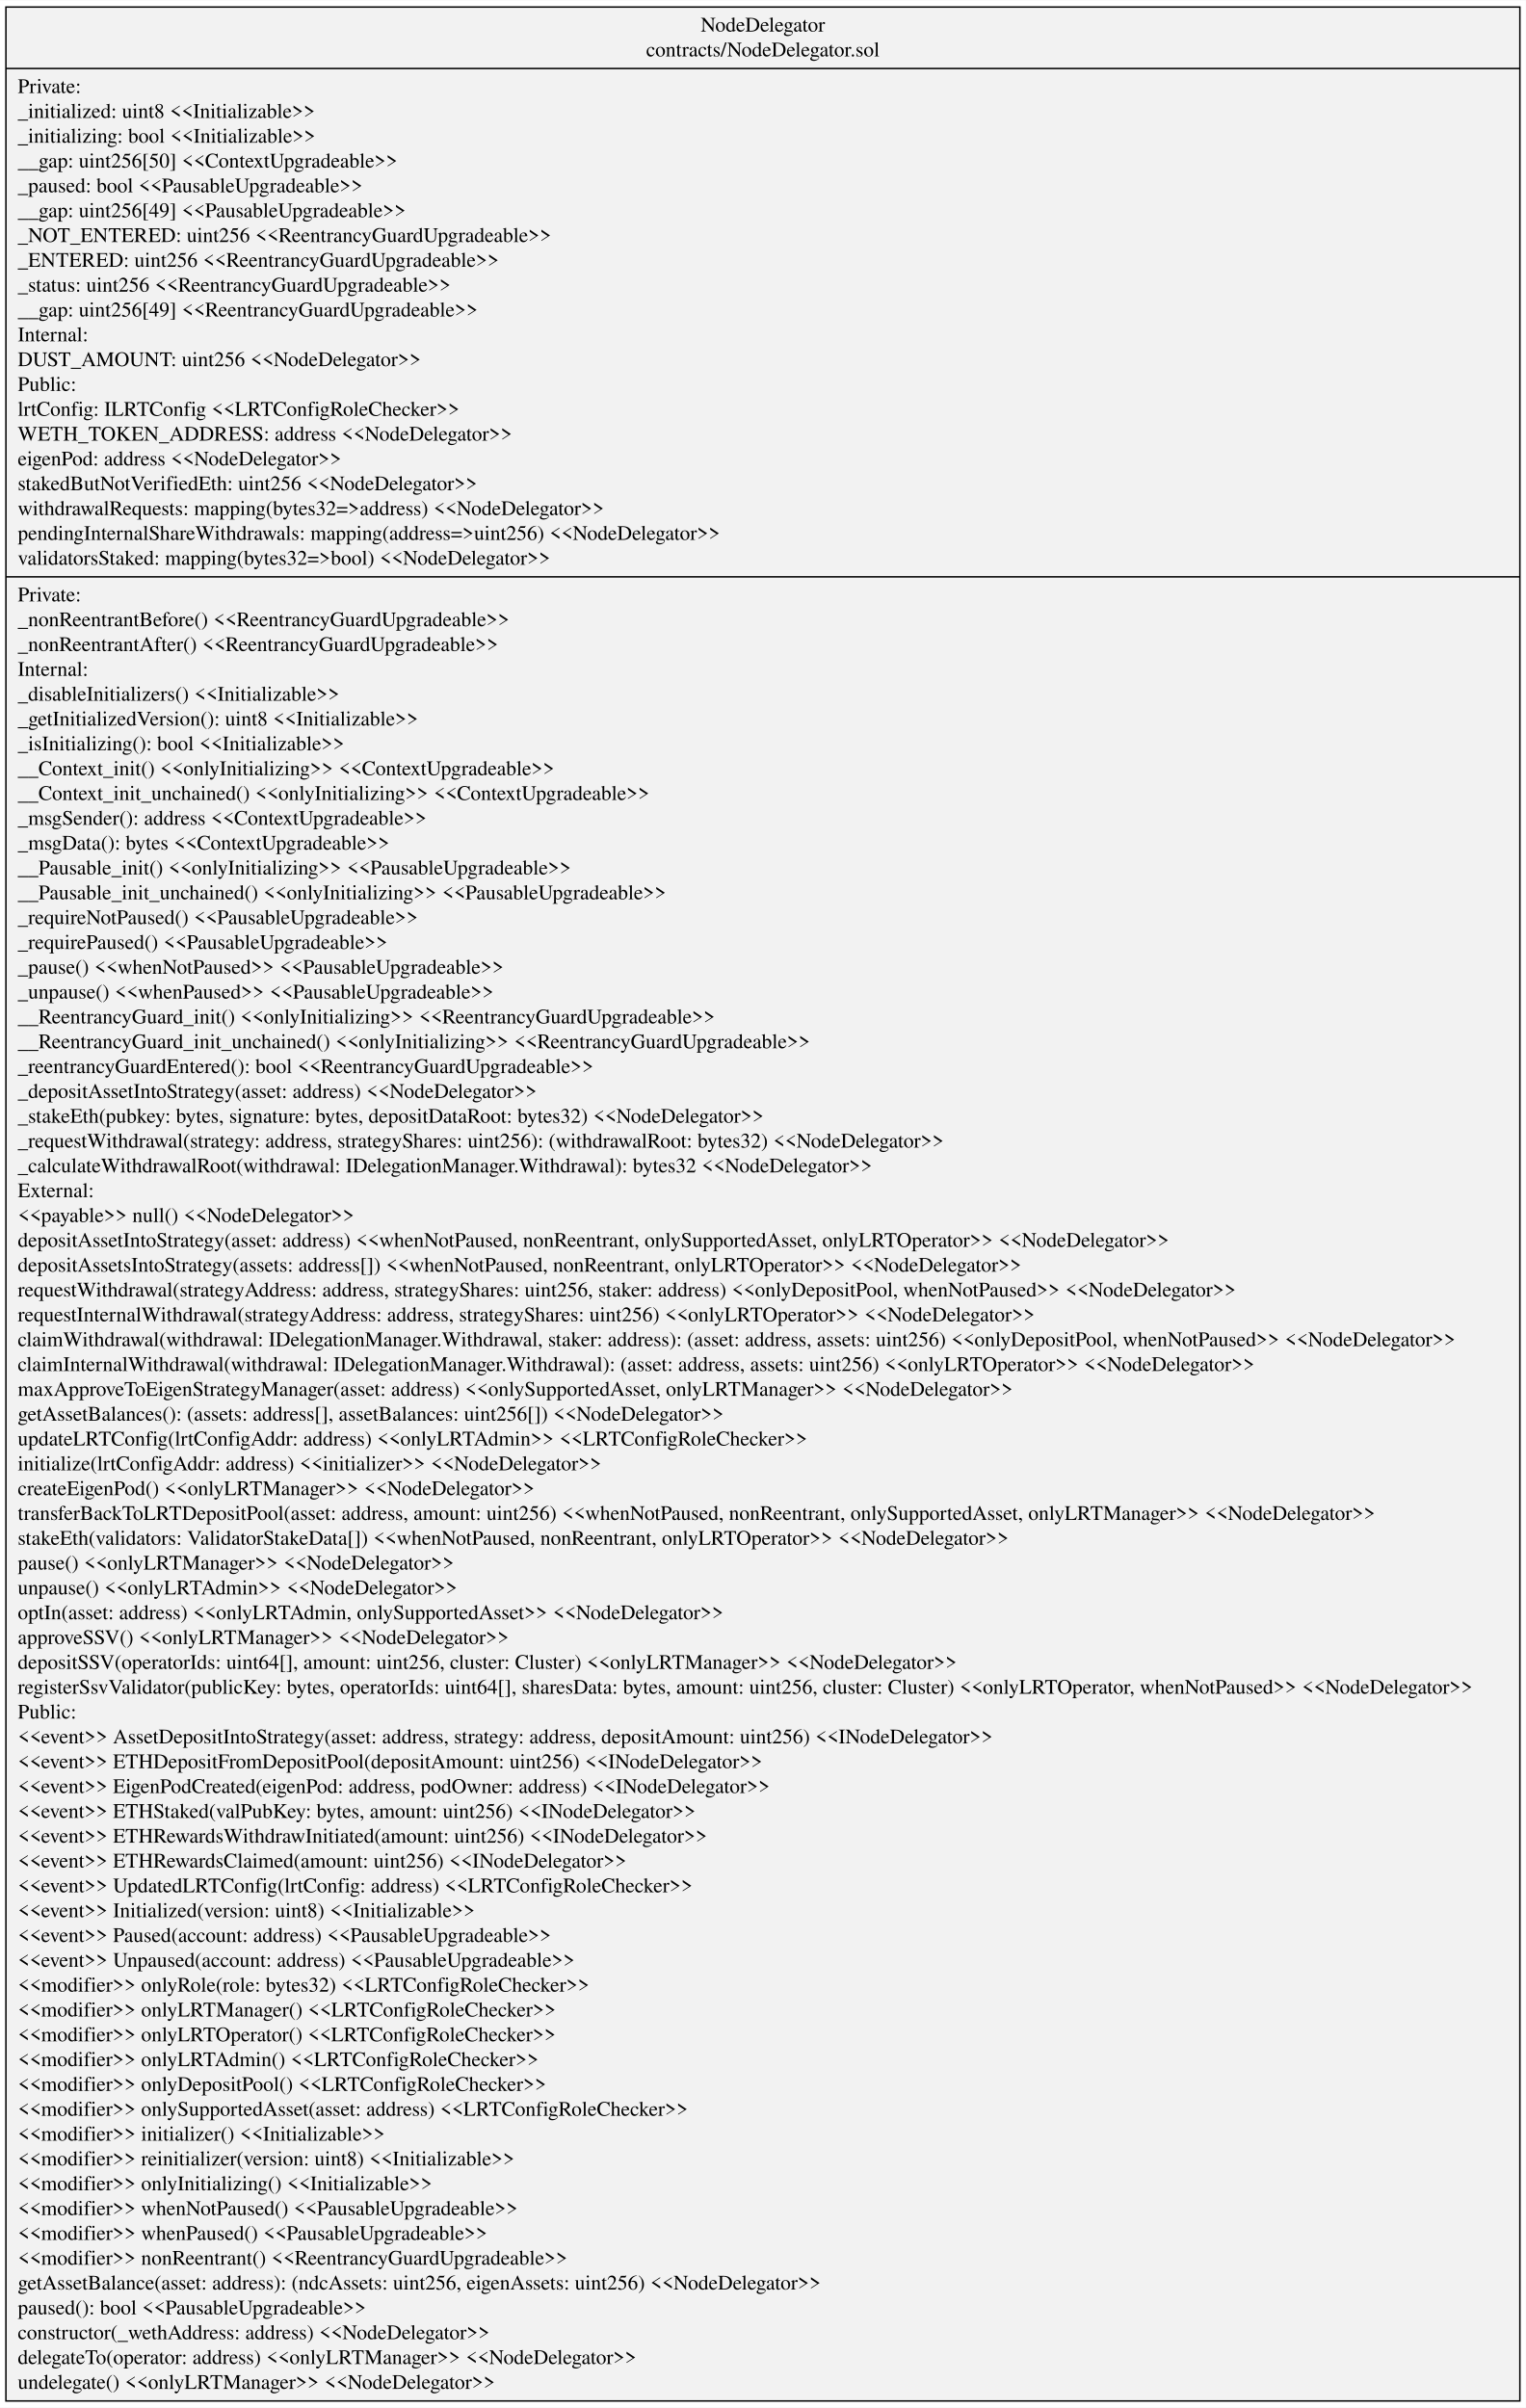
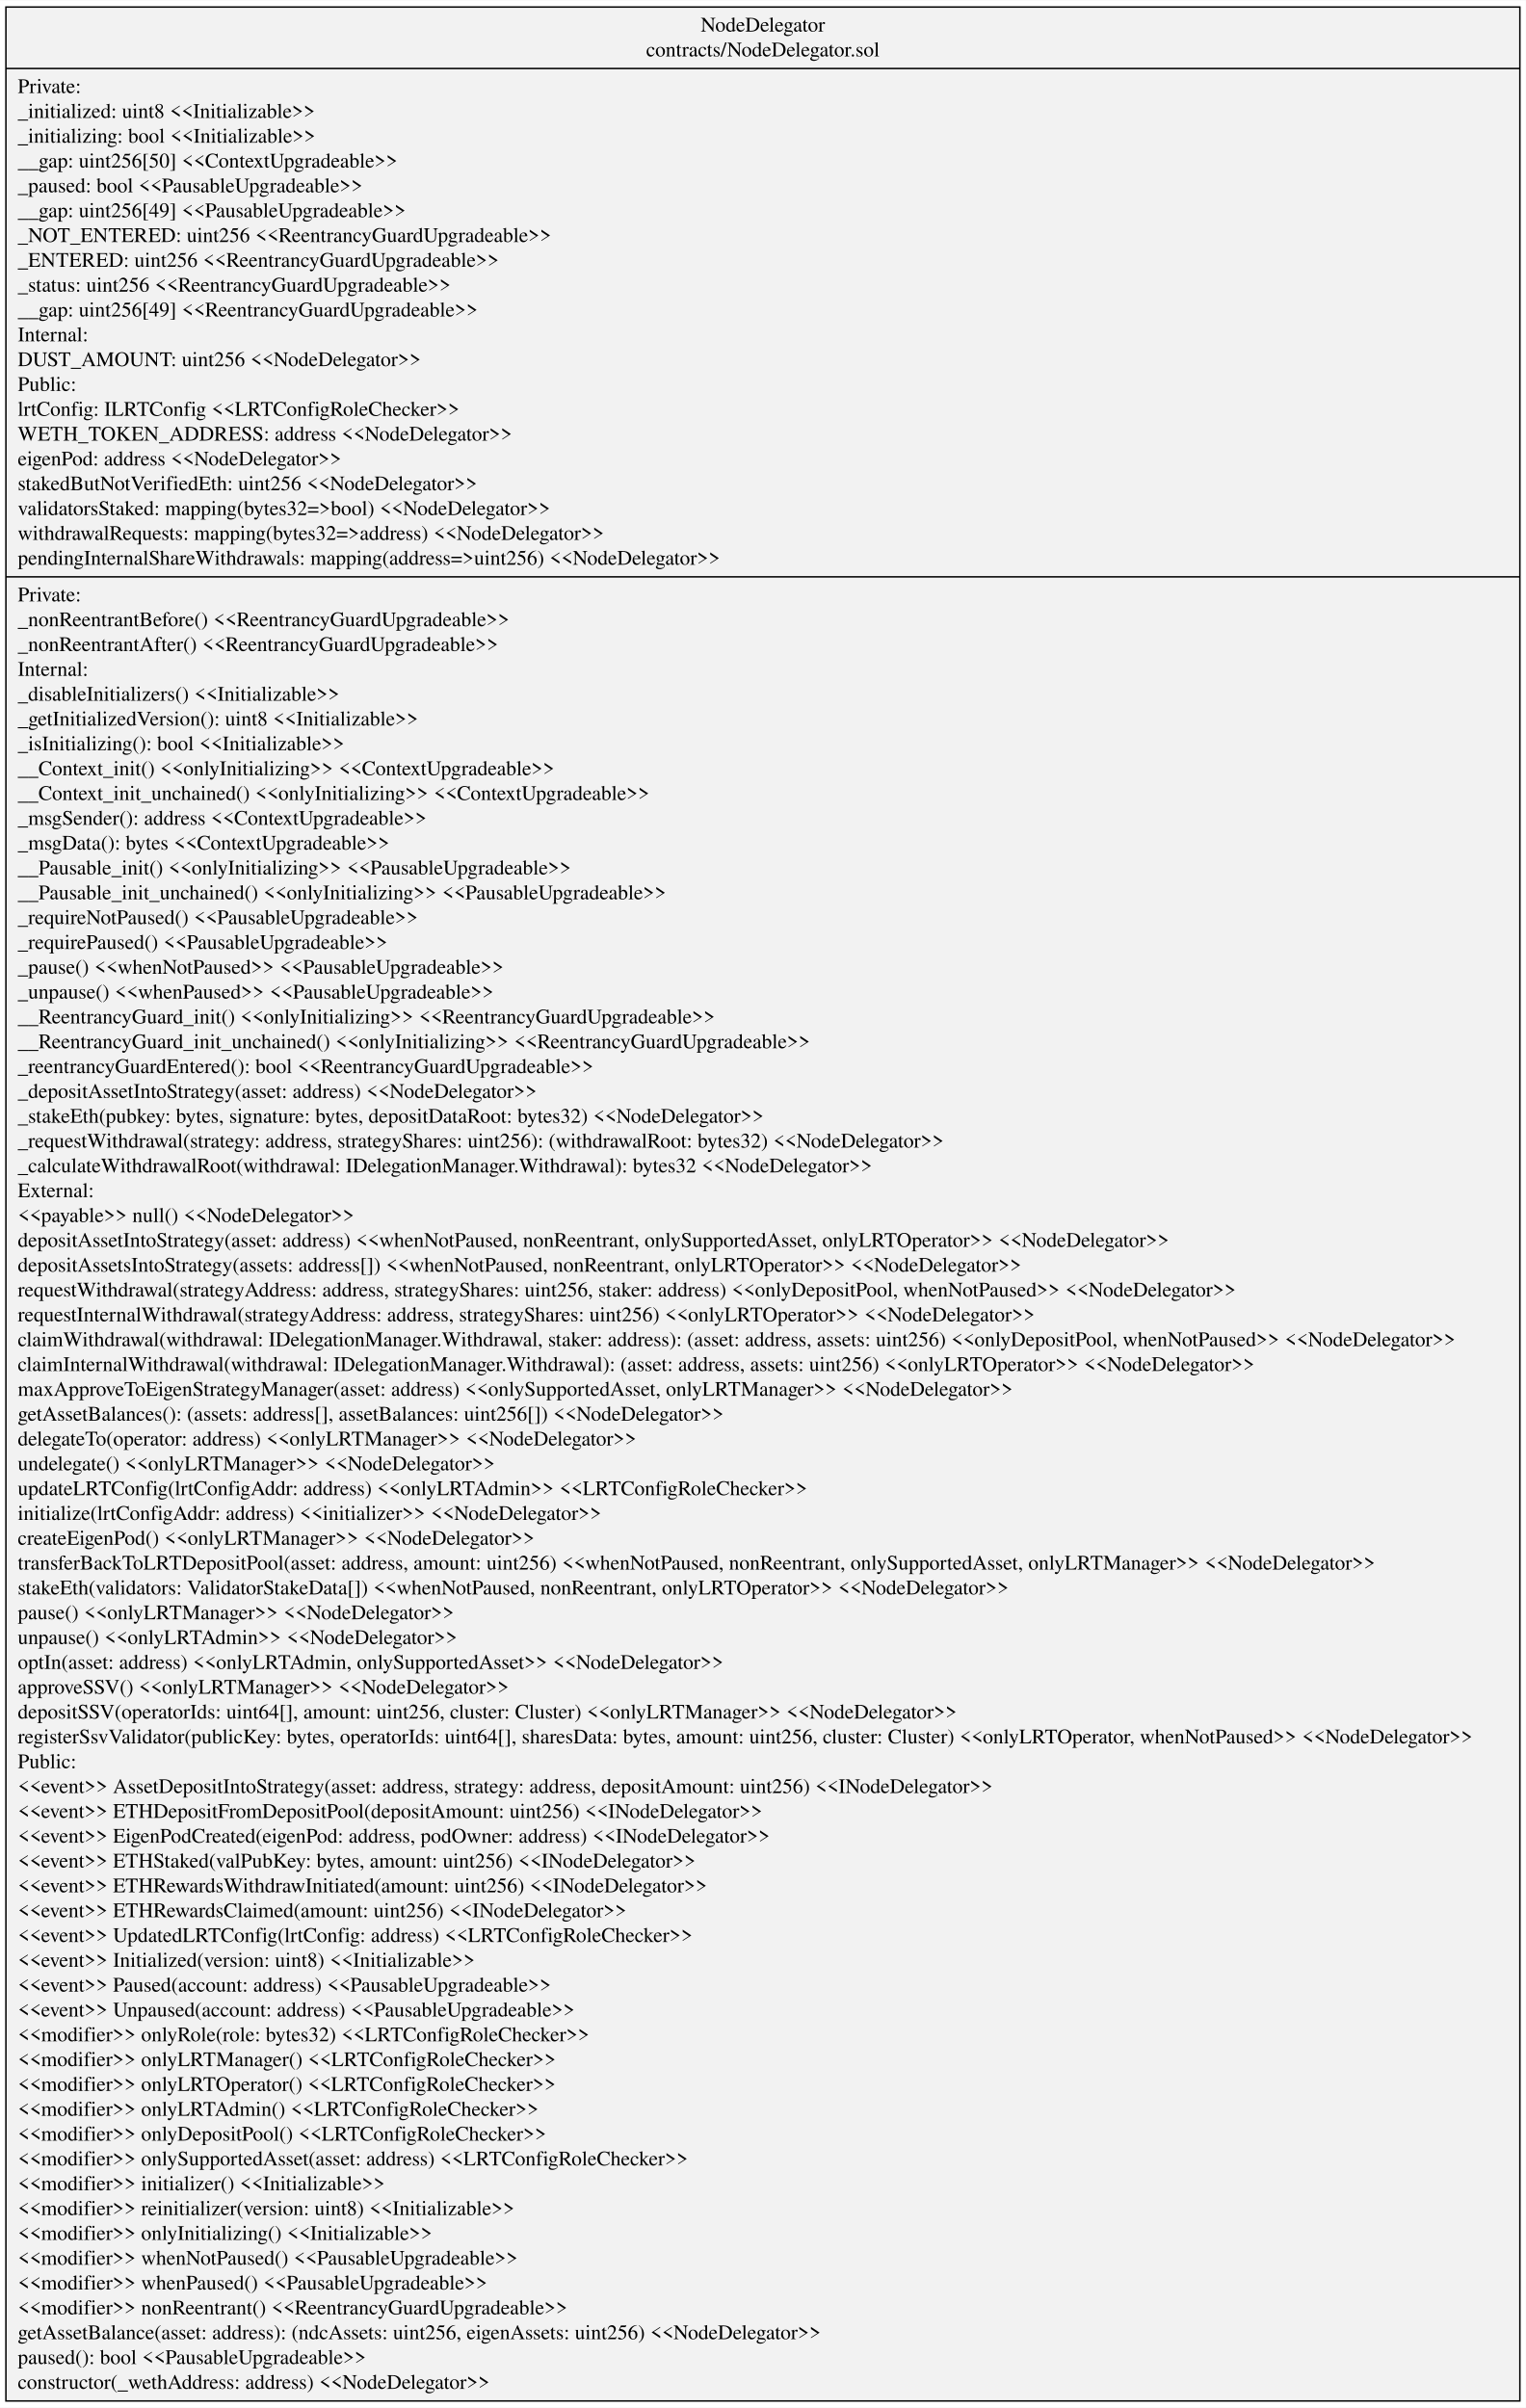
<svg xmlns="http://www.w3.org/2000/svg" width="1032pt" height="1629pt" viewBox="0.00 0.00 1032.33 1629.00">
  <g id="graph0" class="graph" transform="scale(1 1) rotate(0) translate(4 1625)">
    <polygon fill="white" stroke="transparent" points="-4,4 -4,-1625 1028.33,-1625 1028.33,4 -4,4" />
    <g id="node1" class="node">
      <polygon fill="#f2f2f2" stroke="black" points="0,-0.5 0,-1620.5 1024.33,-1620.5 1024.33,-0.5 0,-0.5" />
      <text text-anchor="middle" x="512.16" y="-1603.9" font-family="Times,serif" font-size="14.00">NodeDelegator</text>
      <text text-anchor="middle" x="512.16" y="-1587.1" font-family="Times,serif" font-size="14.00">contracts/NodeDelegator.sol</text>
      <polyline fill="none" stroke="black" points="0,-1578.9 1024.33,-1578.9 " />
      <text text-anchor="start" x="8" y="-1562.3" font-family="Times,serif" font-size="14.00">Private:</text>
      <text text-anchor="start" x="8" y="-1545.5" font-family="Times,serif" font-size="14.00">   _initialized: uint8 &lt;&lt;Initializable&gt;&gt;</text>
      <text text-anchor="start" x="8" y="-1528.7" font-family="Times,serif" font-size="14.00">   _initializing: bool &lt;&lt;Initializable&gt;&gt;</text>
      <text text-anchor="start" x="8" y="-1511.9" font-family="Times,serif" font-size="14.00">   __gap: uint256[50] &lt;&lt;ContextUpgradeable&gt;&gt;</text>
      <text text-anchor="start" x="8" y="-1495.1" font-family="Times,serif" font-size="14.00">   _paused: bool &lt;&lt;PausableUpgradeable&gt;&gt;</text>
      <text text-anchor="start" x="8" y="-1478.3" font-family="Times,serif" font-size="14.00">   __gap: uint256[49] &lt;&lt;PausableUpgradeable&gt;&gt;</text>
      <text text-anchor="start" x="8" y="-1461.5" font-family="Times,serif" font-size="14.00">   _NOT_ENTERED: uint256 &lt;&lt;ReentrancyGuardUpgradeable&gt;&gt;</text>
      <text text-anchor="start" x="8" y="-1444.7" font-family="Times,serif" font-size="14.00">   _ENTERED: uint256 &lt;&lt;ReentrancyGuardUpgradeable&gt;&gt;</text>
      <text text-anchor="start" x="8" y="-1427.9" font-family="Times,serif" font-size="14.00">   _status: uint256 &lt;&lt;ReentrancyGuardUpgradeable&gt;&gt;</text>
      <text text-anchor="start" x="8" y="-1411.1" font-family="Times,serif" font-size="14.00">   __gap: uint256[49] &lt;&lt;ReentrancyGuardUpgradeable&gt;&gt;</text>
      <text text-anchor="start" x="8" y="-1394.3" font-family="Times,serif" font-size="14.00">Internal:</text>
      <text text-anchor="start" x="8" y="-1377.5" font-family="Times,serif" font-size="14.00">   DUST_AMOUNT: uint256 &lt;&lt;NodeDelegator&gt;&gt;</text>
      <text text-anchor="start" x="8" y="-1360.7" font-family="Times,serif" font-size="14.00">Public:</text>
      <text text-anchor="start" x="8" y="-1343.9" font-family="Times,serif" font-size="14.00">   lrtConfig: ILRTConfig &lt;&lt;LRTConfigRoleChecker&gt;&gt;</text>
      <text text-anchor="start" x="8" y="-1327.1" font-family="Times,serif" font-size="14.00">   WETH_TOKEN_ADDRESS: address &lt;&lt;NodeDelegator&gt;&gt;</text>
      <text text-anchor="start" x="8" y="-1310.3" font-family="Times,serif" font-size="14.00">   eigenPod: address &lt;&lt;NodeDelegator&gt;&gt;</text>
      <text text-anchor="start" x="8" y="-1293.5" font-family="Times,serif" font-size="14.00">   stakedButNotVerifiedEth: uint256 &lt;&lt;NodeDelegator&gt;&gt;</text>
-       <text text-anchor="start" x="8" y="-1276.7" font-family="Times,serif" font-size="14.00">   withdrawalRequests: mapping(bytes32=&gt;address) &lt;&lt;NodeDelegator&gt;&gt;</text>
-       <text text-anchor="start" x="8" y="-1259.9" font-family="Times,serif" font-size="14.00">   pendingInternalShareWithdrawals: mapping(address=&gt;uint256) &lt;&lt;NodeDelegator&gt;&gt;</text>
-       <text text-anchor="start" x="8" y="-1243.1" font-family="Times,serif" font-size="14.00">   validatorsStaked: mapping(bytes32=&gt;bool) &lt;&lt;NodeDelegator&gt;&gt;</text>
+       <text text-anchor="start" x="8" y="-1276.7" font-family="Times,serif" font-size="14.00">   validatorsStaked: mapping(bytes32=&gt;bool) &lt;&lt;NodeDelegator&gt;&gt;</text>
+       <text text-anchor="start" x="8" y="-1259.9" font-family="Times,serif" font-size="14.00">   withdrawalRequests: mapping(bytes32=&gt;address) &lt;&lt;NodeDelegator&gt;&gt;</text>
+       <text text-anchor="start" x="8" y="-1243.1" font-family="Times,serif" font-size="14.00">   pendingInternalShareWithdrawals: mapping(address=&gt;uint256) &lt;&lt;NodeDelegator&gt;&gt;</text>
      <polyline fill="none" stroke="black" points="0,-1234.9 1024.33,-1234.9 " />
      <text text-anchor="start" x="8" y="-1218.3" font-family="Times,serif" font-size="14.00">Private:</text>
      <text text-anchor="start" x="8" y="-1201.5" font-family="Times,serif" font-size="14.00">    _nonReentrantBefore() &lt;&lt;ReentrancyGuardUpgradeable&gt;&gt;</text>
      <text text-anchor="start" x="8" y="-1184.7" font-family="Times,serif" font-size="14.00">    _nonReentrantAfter() &lt;&lt;ReentrancyGuardUpgradeable&gt;&gt;</text>
      <text text-anchor="start" x="8" y="-1167.9" font-family="Times,serif" font-size="14.00">Internal:</text>
      <text text-anchor="start" x="8" y="-1151.1" font-family="Times,serif" font-size="14.00">    _disableInitializers() &lt;&lt;Initializable&gt;&gt;</text>
      <text text-anchor="start" x="8" y="-1134.3" font-family="Times,serif" font-size="14.00">    _getInitializedVersion(): uint8 &lt;&lt;Initializable&gt;&gt;</text>
      <text text-anchor="start" x="8" y="-1117.5" font-family="Times,serif" font-size="14.00">    _isInitializing(): bool &lt;&lt;Initializable&gt;&gt;</text>
      <text text-anchor="start" x="8" y="-1100.7" font-family="Times,serif" font-size="14.00">    __Context_init() &lt;&lt;onlyInitializing&gt;&gt; &lt;&lt;ContextUpgradeable&gt;&gt;</text>
      <text text-anchor="start" x="8" y="-1083.9" font-family="Times,serif" font-size="14.00">    __Context_init_unchained() &lt;&lt;onlyInitializing&gt;&gt; &lt;&lt;ContextUpgradeable&gt;&gt;</text>
      <text text-anchor="start" x="8" y="-1067.1" font-family="Times,serif" font-size="14.00">    _msgSender(): address &lt;&lt;ContextUpgradeable&gt;&gt;</text>
      <text text-anchor="start" x="8" y="-1050.3" font-family="Times,serif" font-size="14.00">    _msgData(): bytes &lt;&lt;ContextUpgradeable&gt;&gt;</text>
      <text text-anchor="start" x="8" y="-1033.5" font-family="Times,serif" font-size="14.00">    __Pausable_init() &lt;&lt;onlyInitializing&gt;&gt; &lt;&lt;PausableUpgradeable&gt;&gt;</text>
      <text text-anchor="start" x="8" y="-1016.7" font-family="Times,serif" font-size="14.00">    __Pausable_init_unchained() &lt;&lt;onlyInitializing&gt;&gt; &lt;&lt;PausableUpgradeable&gt;&gt;</text>
      <text text-anchor="start" x="8" y="-999.9" font-family="Times,serif" font-size="14.00">    _requireNotPaused() &lt;&lt;PausableUpgradeable&gt;&gt;</text>
      <text text-anchor="start" x="8" y="-983.1" font-family="Times,serif" font-size="14.00">    _requirePaused() &lt;&lt;PausableUpgradeable&gt;&gt;</text>
      <text text-anchor="start" x="8" y="-966.3" font-family="Times,serif" font-size="14.00">    _pause() &lt;&lt;whenNotPaused&gt;&gt; &lt;&lt;PausableUpgradeable&gt;&gt;</text>
      <text text-anchor="start" x="8" y="-949.5" font-family="Times,serif" font-size="14.00">    _unpause() &lt;&lt;whenPaused&gt;&gt; &lt;&lt;PausableUpgradeable&gt;&gt;</text>
      <text text-anchor="start" x="8" y="-932.7" font-family="Times,serif" font-size="14.00">    __ReentrancyGuard_init() &lt;&lt;onlyInitializing&gt;&gt; &lt;&lt;ReentrancyGuardUpgradeable&gt;&gt;</text>
      <text text-anchor="start" x="8" y="-915.9" font-family="Times,serif" font-size="14.00">    __ReentrancyGuard_init_unchained() &lt;&lt;onlyInitializing&gt;&gt; &lt;&lt;ReentrancyGuardUpgradeable&gt;&gt;</text>
      <text text-anchor="start" x="8" y="-899.1" font-family="Times,serif" font-size="14.00">    _reentrancyGuardEntered(): bool &lt;&lt;ReentrancyGuardUpgradeable&gt;&gt;</text>
      <text text-anchor="start" x="8" y="-882.3" font-family="Times,serif" font-size="14.00">    _depositAssetIntoStrategy(asset: address) &lt;&lt;NodeDelegator&gt;&gt;</text>
      <text text-anchor="start" x="8" y="-865.5" font-family="Times,serif" font-size="14.00">    _stakeEth(pubkey: bytes, signature: bytes, depositDataRoot: bytes32) &lt;&lt;NodeDelegator&gt;&gt;</text>
      <text text-anchor="start" x="8" y="-848.7" font-family="Times,serif" font-size="14.00">    _requestWithdrawal(strategy: address, strategyShares: uint256): (withdrawalRoot: bytes32) &lt;&lt;NodeDelegator&gt;&gt;</text>
      <text text-anchor="start" x="8" y="-831.9" font-family="Times,serif" font-size="14.00">    _calculateWithdrawalRoot(withdrawal: IDelegationManager.Withdrawal): bytes32 &lt;&lt;NodeDelegator&gt;&gt;</text>
      <text text-anchor="start" x="8" y="-815.1" font-family="Times,serif" font-size="14.00">External:</text>
      <text text-anchor="start" x="8" y="-798.3" font-family="Times,serif" font-size="14.00">    &lt;&lt;payable&gt;&gt; null() &lt;&lt;NodeDelegator&gt;&gt;</text>
      <text text-anchor="start" x="8" y="-781.5" font-family="Times,serif" font-size="14.00">    depositAssetIntoStrategy(asset: address) &lt;&lt;whenNotPaused, nonReentrant, onlySupportedAsset, onlyLRTOperator&gt;&gt; &lt;&lt;NodeDelegator&gt;&gt;</text>
      <text text-anchor="start" x="8" y="-764.7" font-family="Times,serif" font-size="14.00">    depositAssetsIntoStrategy(assets: address[]) &lt;&lt;whenNotPaused, nonReentrant, onlyLRTOperator&gt;&gt; &lt;&lt;NodeDelegator&gt;&gt;</text>
      <text text-anchor="start" x="8" y="-747.9" font-family="Times,serif" font-size="14.00">    requestWithdrawal(strategyAddress: address, strategyShares: uint256, staker: address) &lt;&lt;onlyDepositPool, whenNotPaused&gt;&gt; &lt;&lt;NodeDelegator&gt;&gt;</text>
      <text text-anchor="start" x="8" y="-731.1" font-family="Times,serif" font-size="14.00">    requestInternalWithdrawal(strategyAddress: address, strategyShares: uint256) &lt;&lt;onlyLRTOperator&gt;&gt; &lt;&lt;NodeDelegator&gt;&gt;</text>
      <text text-anchor="start" x="8" y="-714.3" font-family="Times,serif" font-size="14.00">    claimWithdrawal(withdrawal: IDelegationManager.Withdrawal, staker: address): (asset: address, assets: uint256) &lt;&lt;onlyDepositPool, whenNotPaused&gt;&gt; &lt;&lt;NodeDelegator&gt;&gt;</text>
      <text text-anchor="start" x="8" y="-697.5" font-family="Times,serif" font-size="14.00">    claimInternalWithdrawal(withdrawal: IDelegationManager.Withdrawal): (asset: address, assets: uint256) &lt;&lt;onlyLRTOperator&gt;&gt; &lt;&lt;NodeDelegator&gt;&gt;</text>
      <text text-anchor="start" x="8" y="-680.7" font-family="Times,serif" font-size="14.00">    maxApproveToEigenStrategyManager(asset: address) &lt;&lt;onlySupportedAsset, onlyLRTManager&gt;&gt; &lt;&lt;NodeDelegator&gt;&gt;</text>
      <text text-anchor="start" x="8" y="-663.9" font-family="Times,serif" font-size="14.00">    getAssetBalances(): (assets: address[], assetBalances: uint256[]) &lt;&lt;NodeDelegator&gt;&gt;</text>
-       <text text-anchor="start" x="8" y="-647.1" font-family="Times,serif" font-size="14.00">    updateLRTConfig(lrtConfigAddr: address) &lt;&lt;onlyLRTAdmin&gt;&gt; &lt;&lt;LRTConfigRoleChecker&gt;&gt;</text>
-       <text text-anchor="start" x="8" y="-630.3" font-family="Times,serif" font-size="14.00">    initialize(lrtConfigAddr: address) &lt;&lt;initializer&gt;&gt; &lt;&lt;NodeDelegator&gt;&gt;</text>
-       <text text-anchor="start" x="8" y="-613.5" font-family="Times,serif" font-size="14.00">    createEigenPod() &lt;&lt;onlyLRTManager&gt;&gt; &lt;&lt;NodeDelegator&gt;&gt;</text>
-       <text text-anchor="start" x="8" y="-596.7" font-family="Times,serif" font-size="14.00">    transferBackToLRTDepositPool(asset: address, amount: uint256) &lt;&lt;whenNotPaused, nonReentrant, onlySupportedAsset, onlyLRTManager&gt;&gt; &lt;&lt;NodeDelegator&gt;&gt;</text>
-       <text text-anchor="start" x="8" y="-579.9" font-family="Times,serif" font-size="14.00">    stakeEth(validators: ValidatorStakeData[]) &lt;&lt;whenNotPaused, nonReentrant, onlyLRTOperator&gt;&gt; &lt;&lt;NodeDelegator&gt;&gt;</text>
-       <text text-anchor="start" x="8" y="-563.1" font-family="Times,serif" font-size="14.00">    pause() &lt;&lt;onlyLRTManager&gt;&gt; &lt;&lt;NodeDelegator&gt;&gt;</text>
-       <text text-anchor="start" x="8" y="-546.3" font-family="Times,serif" font-size="14.00">    unpause() &lt;&lt;onlyLRTAdmin&gt;&gt; &lt;&lt;NodeDelegator&gt;&gt;</text>
-       <text text-anchor="start" x="8" y="-529.5" font-family="Times,serif" font-size="14.00">    optIn(asset: address) &lt;&lt;onlyLRTAdmin, onlySupportedAsset&gt;&gt; &lt;&lt;NodeDelegator&gt;&gt;</text>
-       <text text-anchor="start" x="8" y="-512.7" font-family="Times,serif" font-size="14.00">    approveSSV() &lt;&lt;onlyLRTManager&gt;&gt; &lt;&lt;NodeDelegator&gt;&gt;</text>
-       <text text-anchor="start" x="8" y="-495.9" font-family="Times,serif" font-size="14.00">    depositSSV(operatorIds: uint64[], amount: uint256, cluster: Cluster) &lt;&lt;onlyLRTManager&gt;&gt; &lt;&lt;NodeDelegator&gt;&gt;</text>
-       <text text-anchor="start" x="8" y="-479.1" font-family="Times,serif" font-size="14.00">    registerSsvValidator(publicKey: bytes, operatorIds: uint64[], sharesData: bytes, amount: uint256, cluster: Cluster) &lt;&lt;onlyLRTOperator, whenNotPaused&gt;&gt; &lt;&lt;NodeDelegator&gt;&gt;</text>
-       <text text-anchor="start" x="8" y="-462.3" font-family="Times,serif" font-size="14.00">Public:</text>
-       <text text-anchor="start" x="8" y="-445.5" font-family="Times,serif" font-size="14.00">    &lt;&lt;event&gt;&gt; AssetDepositIntoStrategy(asset: address, strategy: address, depositAmount: uint256) &lt;&lt;INodeDelegator&gt;&gt;</text>
-       <text text-anchor="start" x="8" y="-428.7" font-family="Times,serif" font-size="14.00">    &lt;&lt;event&gt;&gt; ETHDepositFromDepositPool(depositAmount: uint256) &lt;&lt;INodeDelegator&gt;&gt;</text>
-       <text text-anchor="start" x="8" y="-411.9" font-family="Times,serif" font-size="14.00">    &lt;&lt;event&gt;&gt; EigenPodCreated(eigenPod: address, podOwner: address) &lt;&lt;INodeDelegator&gt;&gt;</text>
-       <text text-anchor="start" x="8" y="-395.1" font-family="Times,serif" font-size="14.00">    &lt;&lt;event&gt;&gt; ETHStaked(valPubKey: bytes, amount: uint256) &lt;&lt;INodeDelegator&gt;&gt;</text>
-       <text text-anchor="start" x="8" y="-378.3" font-family="Times,serif" font-size="14.00">    &lt;&lt;event&gt;&gt; ETHRewardsWithdrawInitiated(amount: uint256) &lt;&lt;INodeDelegator&gt;&gt;</text>
-       <text text-anchor="start" x="8" y="-361.5" font-family="Times,serif" font-size="14.00">    &lt;&lt;event&gt;&gt; ETHRewardsClaimed(amount: uint256) &lt;&lt;INodeDelegator&gt;&gt;</text>
-       <text text-anchor="start" x="8" y="-344.7" font-family="Times,serif" font-size="14.00">    &lt;&lt;event&gt;&gt; UpdatedLRTConfig(lrtConfig: address) &lt;&lt;LRTConfigRoleChecker&gt;&gt;</text>
-       <text text-anchor="start" x="8" y="-327.9" font-family="Times,serif" font-size="14.00">    &lt;&lt;event&gt;&gt; Initialized(version: uint8) &lt;&lt;Initializable&gt;&gt;</text>
-       <text text-anchor="start" x="8" y="-311.1" font-family="Times,serif" font-size="14.00">    &lt;&lt;event&gt;&gt; Paused(account: address) &lt;&lt;PausableUpgradeable&gt;&gt;</text>
-       <text text-anchor="start" x="8" y="-294.3" font-family="Times,serif" font-size="14.00">    &lt;&lt;event&gt;&gt; Unpaused(account: address) &lt;&lt;PausableUpgradeable&gt;&gt;</text>
-       <text text-anchor="start" x="8" y="-277.5" font-family="Times,serif" font-size="14.00">    &lt;&lt;modifier&gt;&gt; onlyRole(role: bytes32) &lt;&lt;LRTConfigRoleChecker&gt;&gt;</text>
-       <text text-anchor="start" x="8" y="-260.7" font-family="Times,serif" font-size="14.00">    &lt;&lt;modifier&gt;&gt; onlyLRTManager() &lt;&lt;LRTConfigRoleChecker&gt;&gt;</text>
-       <text text-anchor="start" x="8" y="-243.9" font-family="Times,serif" font-size="14.00">    &lt;&lt;modifier&gt;&gt; onlyLRTOperator() &lt;&lt;LRTConfigRoleChecker&gt;&gt;</text>
-       <text text-anchor="start" x="8" y="-227.1" font-family="Times,serif" font-size="14.00">    &lt;&lt;modifier&gt;&gt; onlyLRTAdmin() &lt;&lt;LRTConfigRoleChecker&gt;&gt;</text>
-       <text text-anchor="start" x="8" y="-210.3" font-family="Times,serif" font-size="14.00">    &lt;&lt;modifier&gt;&gt; onlyDepositPool() &lt;&lt;LRTConfigRoleChecker&gt;&gt;</text>
-       <text text-anchor="start" x="8" y="-193.5" font-family="Times,serif" font-size="14.00">    &lt;&lt;modifier&gt;&gt; onlySupportedAsset(asset: address) &lt;&lt;LRTConfigRoleChecker&gt;&gt;</text>
-       <text text-anchor="start" x="8" y="-176.7" font-family="Times,serif" font-size="14.00">    &lt;&lt;modifier&gt;&gt; initializer() &lt;&lt;Initializable&gt;&gt;</text>
-       <text text-anchor="start" x="8" y="-159.9" font-family="Times,serif" font-size="14.00">    &lt;&lt;modifier&gt;&gt; reinitializer(version: uint8) &lt;&lt;Initializable&gt;&gt;</text>
-       <text text-anchor="start" x="8" y="-143.1" font-family="Times,serif" font-size="14.00">    &lt;&lt;modifier&gt;&gt; onlyInitializing() &lt;&lt;Initializable&gt;&gt;</text>
-       <text text-anchor="start" x="8" y="-126.3" font-family="Times,serif" font-size="14.00">    &lt;&lt;modifier&gt;&gt; whenNotPaused() &lt;&lt;PausableUpgradeable&gt;&gt;</text>
-       <text text-anchor="start" x="8" y="-109.5" font-family="Times,serif" font-size="14.00">    &lt;&lt;modifier&gt;&gt; whenPaused() &lt;&lt;PausableUpgradeable&gt;&gt;</text>
-       <text text-anchor="start" x="8" y="-92.7" font-family="Times,serif" font-size="14.00">    &lt;&lt;modifier&gt;&gt; nonReentrant() &lt;&lt;ReentrancyGuardUpgradeable&gt;&gt;</text>
-       <text text-anchor="start" x="8" y="-75.9" font-family="Times,serif" font-size="14.00">    getAssetBalance(asset: address): (ndcAssets: uint256, eigenAssets: uint256) &lt;&lt;NodeDelegator&gt;&gt;</text>
-       <text text-anchor="start" x="8" y="-59.1" font-family="Times,serif" font-size="14.00">    paused(): bool &lt;&lt;PausableUpgradeable&gt;&gt;</text>
-       <text text-anchor="start" x="8" y="-42.3" font-family="Times,serif" font-size="14.00">    constructor(_wethAddress: address) &lt;&lt;NodeDelegator&gt;&gt;</text>
-       <text text-anchor="start" x="8" y="-25.5" font-family="Times,serif" font-size="14.00">    delegateTo(operator: address) &lt;&lt;onlyLRTManager&gt;&gt; &lt;&lt;NodeDelegator&gt;&gt;</text>
-       <text text-anchor="start" x="8" y="-8.7" font-family="Times,serif" font-size="14.00">    undelegate() &lt;&lt;onlyLRTManager&gt;&gt; &lt;&lt;NodeDelegator&gt;&gt;</text>
+       <text text-anchor="start" x="8" y="-647.1" font-family="Times,serif" font-size="14.00">    delegateTo(operator: address) &lt;&lt;onlyLRTManager&gt;&gt; &lt;&lt;NodeDelegator&gt;&gt;</text>
+       <text text-anchor="start" x="8" y="-630.3" font-family="Times,serif" font-size="14.00">    undelegate() &lt;&lt;onlyLRTManager&gt;&gt; &lt;&lt;NodeDelegator&gt;&gt;</text>
+       <text text-anchor="start" x="8" y="-613.5" font-family="Times,serif" font-size="14.00">    updateLRTConfig(lrtConfigAddr: address) &lt;&lt;onlyLRTAdmin&gt;&gt; &lt;&lt;LRTConfigRoleChecker&gt;&gt;</text>
+       <text text-anchor="start" x="8" y="-596.7" font-family="Times,serif" font-size="14.00">    initialize(lrtConfigAddr: address) &lt;&lt;initializer&gt;&gt; &lt;&lt;NodeDelegator&gt;&gt;</text>
+       <text text-anchor="start" x="8" y="-579.9" font-family="Times,serif" font-size="14.00">    createEigenPod() &lt;&lt;onlyLRTManager&gt;&gt; &lt;&lt;NodeDelegator&gt;&gt;</text>
+       <text text-anchor="start" x="8" y="-563.1" font-family="Times,serif" font-size="14.00">    transferBackToLRTDepositPool(asset: address, amount: uint256) &lt;&lt;whenNotPaused, nonReentrant, onlySupportedAsset, onlyLRTManager&gt;&gt; &lt;&lt;NodeDelegator&gt;&gt;</text>
+       <text text-anchor="start" x="8" y="-546.3" font-family="Times,serif" font-size="14.00">    stakeEth(validators: ValidatorStakeData[]) &lt;&lt;whenNotPaused, nonReentrant, onlyLRTOperator&gt;&gt; &lt;&lt;NodeDelegator&gt;&gt;</text>
+       <text text-anchor="start" x="8" y="-529.5" font-family="Times,serif" font-size="14.00">    pause() &lt;&lt;onlyLRTManager&gt;&gt; &lt;&lt;NodeDelegator&gt;&gt;</text>
+       <text text-anchor="start" x="8" y="-512.7" font-family="Times,serif" font-size="14.00">    unpause() &lt;&lt;onlyLRTAdmin&gt;&gt; &lt;&lt;NodeDelegator&gt;&gt;</text>
+       <text text-anchor="start" x="8" y="-495.9" font-family="Times,serif" font-size="14.00">    optIn(asset: address) &lt;&lt;onlyLRTAdmin, onlySupportedAsset&gt;&gt; &lt;&lt;NodeDelegator&gt;&gt;</text>
+       <text text-anchor="start" x="8" y="-479.1" font-family="Times,serif" font-size="14.00">    approveSSV() &lt;&lt;onlyLRTManager&gt;&gt; &lt;&lt;NodeDelegator&gt;&gt;</text>
+       <text text-anchor="start" x="8" y="-462.3" font-family="Times,serif" font-size="14.00">    depositSSV(operatorIds: uint64[], amount: uint256, cluster: Cluster) &lt;&lt;onlyLRTManager&gt;&gt; &lt;&lt;NodeDelegator&gt;&gt;</text>
+       <text text-anchor="start" x="8" y="-445.5" font-family="Times,serif" font-size="14.00">    registerSsvValidator(publicKey: bytes, operatorIds: uint64[], sharesData: bytes, amount: uint256, cluster: Cluster) &lt;&lt;onlyLRTOperator, whenNotPaused&gt;&gt; &lt;&lt;NodeDelegator&gt;&gt;</text>
+       <text text-anchor="start" x="8" y="-428.7" font-family="Times,serif" font-size="14.00">Public:</text>
+       <text text-anchor="start" x="8" y="-411.9" font-family="Times,serif" font-size="14.00">    &lt;&lt;event&gt;&gt; AssetDepositIntoStrategy(asset: address, strategy: address, depositAmount: uint256) &lt;&lt;INodeDelegator&gt;&gt;</text>
+       <text text-anchor="start" x="8" y="-395.1" font-family="Times,serif" font-size="14.00">    &lt;&lt;event&gt;&gt; ETHDepositFromDepositPool(depositAmount: uint256) &lt;&lt;INodeDelegator&gt;&gt;</text>
+       <text text-anchor="start" x="8" y="-378.3" font-family="Times,serif" font-size="14.00">    &lt;&lt;event&gt;&gt; EigenPodCreated(eigenPod: address, podOwner: address) &lt;&lt;INodeDelegator&gt;&gt;</text>
+       <text text-anchor="start" x="8" y="-361.5" font-family="Times,serif" font-size="14.00">    &lt;&lt;event&gt;&gt; ETHStaked(valPubKey: bytes, amount: uint256) &lt;&lt;INodeDelegator&gt;&gt;</text>
+       <text text-anchor="start" x="8" y="-344.7" font-family="Times,serif" font-size="14.00">    &lt;&lt;event&gt;&gt; ETHRewardsWithdrawInitiated(amount: uint256) &lt;&lt;INodeDelegator&gt;&gt;</text>
+       <text text-anchor="start" x="8" y="-327.9" font-family="Times,serif" font-size="14.00">    &lt;&lt;event&gt;&gt; ETHRewardsClaimed(amount: uint256) &lt;&lt;INodeDelegator&gt;&gt;</text>
+       <text text-anchor="start" x="8" y="-311.1" font-family="Times,serif" font-size="14.00">    &lt;&lt;event&gt;&gt; UpdatedLRTConfig(lrtConfig: address) &lt;&lt;LRTConfigRoleChecker&gt;&gt;</text>
+       <text text-anchor="start" x="8" y="-294.3" font-family="Times,serif" font-size="14.00">    &lt;&lt;event&gt;&gt; Initialized(version: uint8) &lt;&lt;Initializable&gt;&gt;</text>
+       <text text-anchor="start" x="8" y="-277.5" font-family="Times,serif" font-size="14.00">    &lt;&lt;event&gt;&gt; Paused(account: address) &lt;&lt;PausableUpgradeable&gt;&gt;</text>
+       <text text-anchor="start" x="8" y="-260.7" font-family="Times,serif" font-size="14.00">    &lt;&lt;event&gt;&gt; Unpaused(account: address) &lt;&lt;PausableUpgradeable&gt;&gt;</text>
+       <text text-anchor="start" x="8" y="-243.9" font-family="Times,serif" font-size="14.00">    &lt;&lt;modifier&gt;&gt; onlyRole(role: bytes32) &lt;&lt;LRTConfigRoleChecker&gt;&gt;</text>
+       <text text-anchor="start" x="8" y="-227.1" font-family="Times,serif" font-size="14.00">    &lt;&lt;modifier&gt;&gt; onlyLRTManager() &lt;&lt;LRTConfigRoleChecker&gt;&gt;</text>
+       <text text-anchor="start" x="8" y="-210.3" font-family="Times,serif" font-size="14.00">    &lt;&lt;modifier&gt;&gt; onlyLRTOperator() &lt;&lt;LRTConfigRoleChecker&gt;&gt;</text>
+       <text text-anchor="start" x="8" y="-193.5" font-family="Times,serif" font-size="14.00">    &lt;&lt;modifier&gt;&gt; onlyLRTAdmin() &lt;&lt;LRTConfigRoleChecker&gt;&gt;</text>
+       <text text-anchor="start" x="8" y="-176.7" font-family="Times,serif" font-size="14.00">    &lt;&lt;modifier&gt;&gt; onlyDepositPool() &lt;&lt;LRTConfigRoleChecker&gt;&gt;</text>
+       <text text-anchor="start" x="8" y="-159.9" font-family="Times,serif" font-size="14.00">    &lt;&lt;modifier&gt;&gt; onlySupportedAsset(asset: address) &lt;&lt;LRTConfigRoleChecker&gt;&gt;</text>
+       <text text-anchor="start" x="8" y="-143.1" font-family="Times,serif" font-size="14.00">    &lt;&lt;modifier&gt;&gt; initializer() &lt;&lt;Initializable&gt;&gt;</text>
+       <text text-anchor="start" x="8" y="-126.3" font-family="Times,serif" font-size="14.00">    &lt;&lt;modifier&gt;&gt; reinitializer(version: uint8) &lt;&lt;Initializable&gt;&gt;</text>
+       <text text-anchor="start" x="8" y="-109.5" font-family="Times,serif" font-size="14.00">    &lt;&lt;modifier&gt;&gt; onlyInitializing() &lt;&lt;Initializable&gt;&gt;</text>
+       <text text-anchor="start" x="8" y="-92.7" font-family="Times,serif" font-size="14.00">    &lt;&lt;modifier&gt;&gt; whenNotPaused() &lt;&lt;PausableUpgradeable&gt;&gt;</text>
+       <text text-anchor="start" x="8" y="-75.9" font-family="Times,serif" font-size="14.00">    &lt;&lt;modifier&gt;&gt; whenPaused() &lt;&lt;PausableUpgradeable&gt;&gt;</text>
+       <text text-anchor="start" x="8" y="-59.1" font-family="Times,serif" font-size="14.00">    &lt;&lt;modifier&gt;&gt; nonReentrant() &lt;&lt;ReentrancyGuardUpgradeable&gt;&gt;</text>
+       <text text-anchor="start" x="8" y="-42.3" font-family="Times,serif" font-size="14.00">    getAssetBalance(asset: address): (ndcAssets: uint256, eigenAssets: uint256) &lt;&lt;NodeDelegator&gt;&gt;</text>
+       <text text-anchor="start" x="8" y="-25.5" font-family="Times,serif" font-size="14.00">    paused(): bool &lt;&lt;PausableUpgradeable&gt;&gt;</text>
+       <text text-anchor="start" x="8" y="-8.7" font-family="Times,serif" font-size="14.00">    constructor(_wethAddress: address) &lt;&lt;NodeDelegator&gt;&gt;</text>
    </g>
  </g>
</svg>
